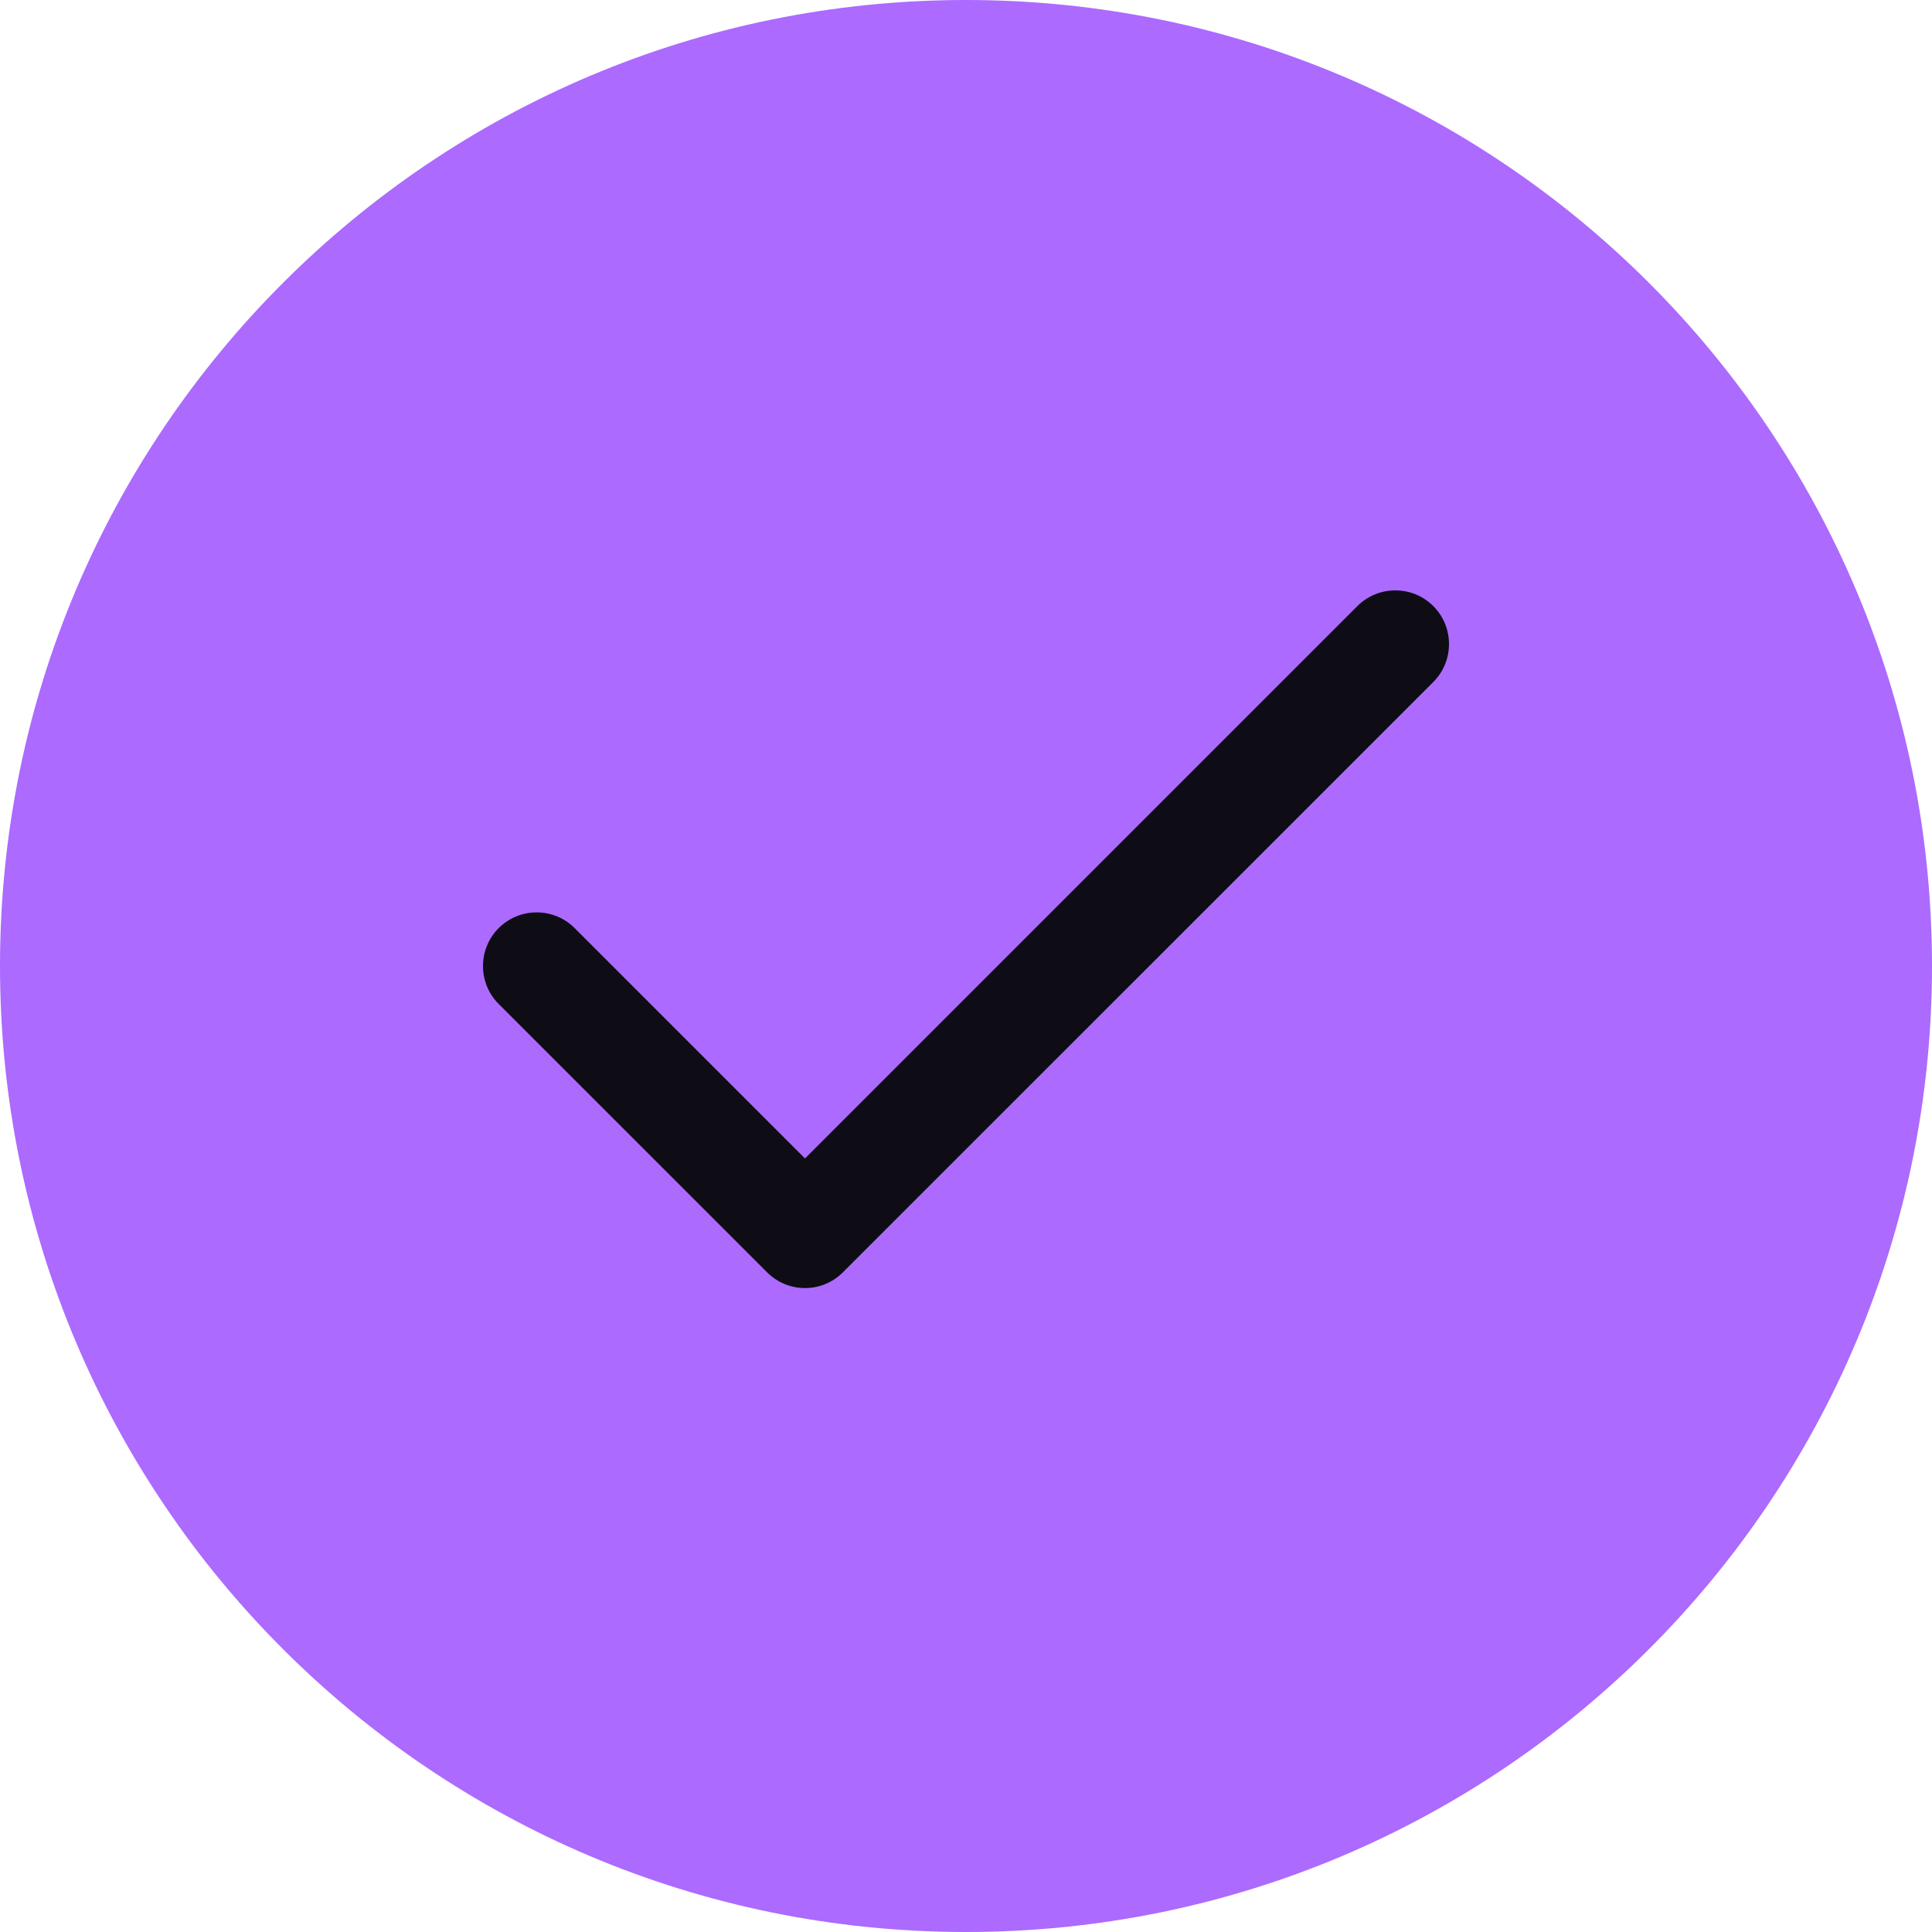
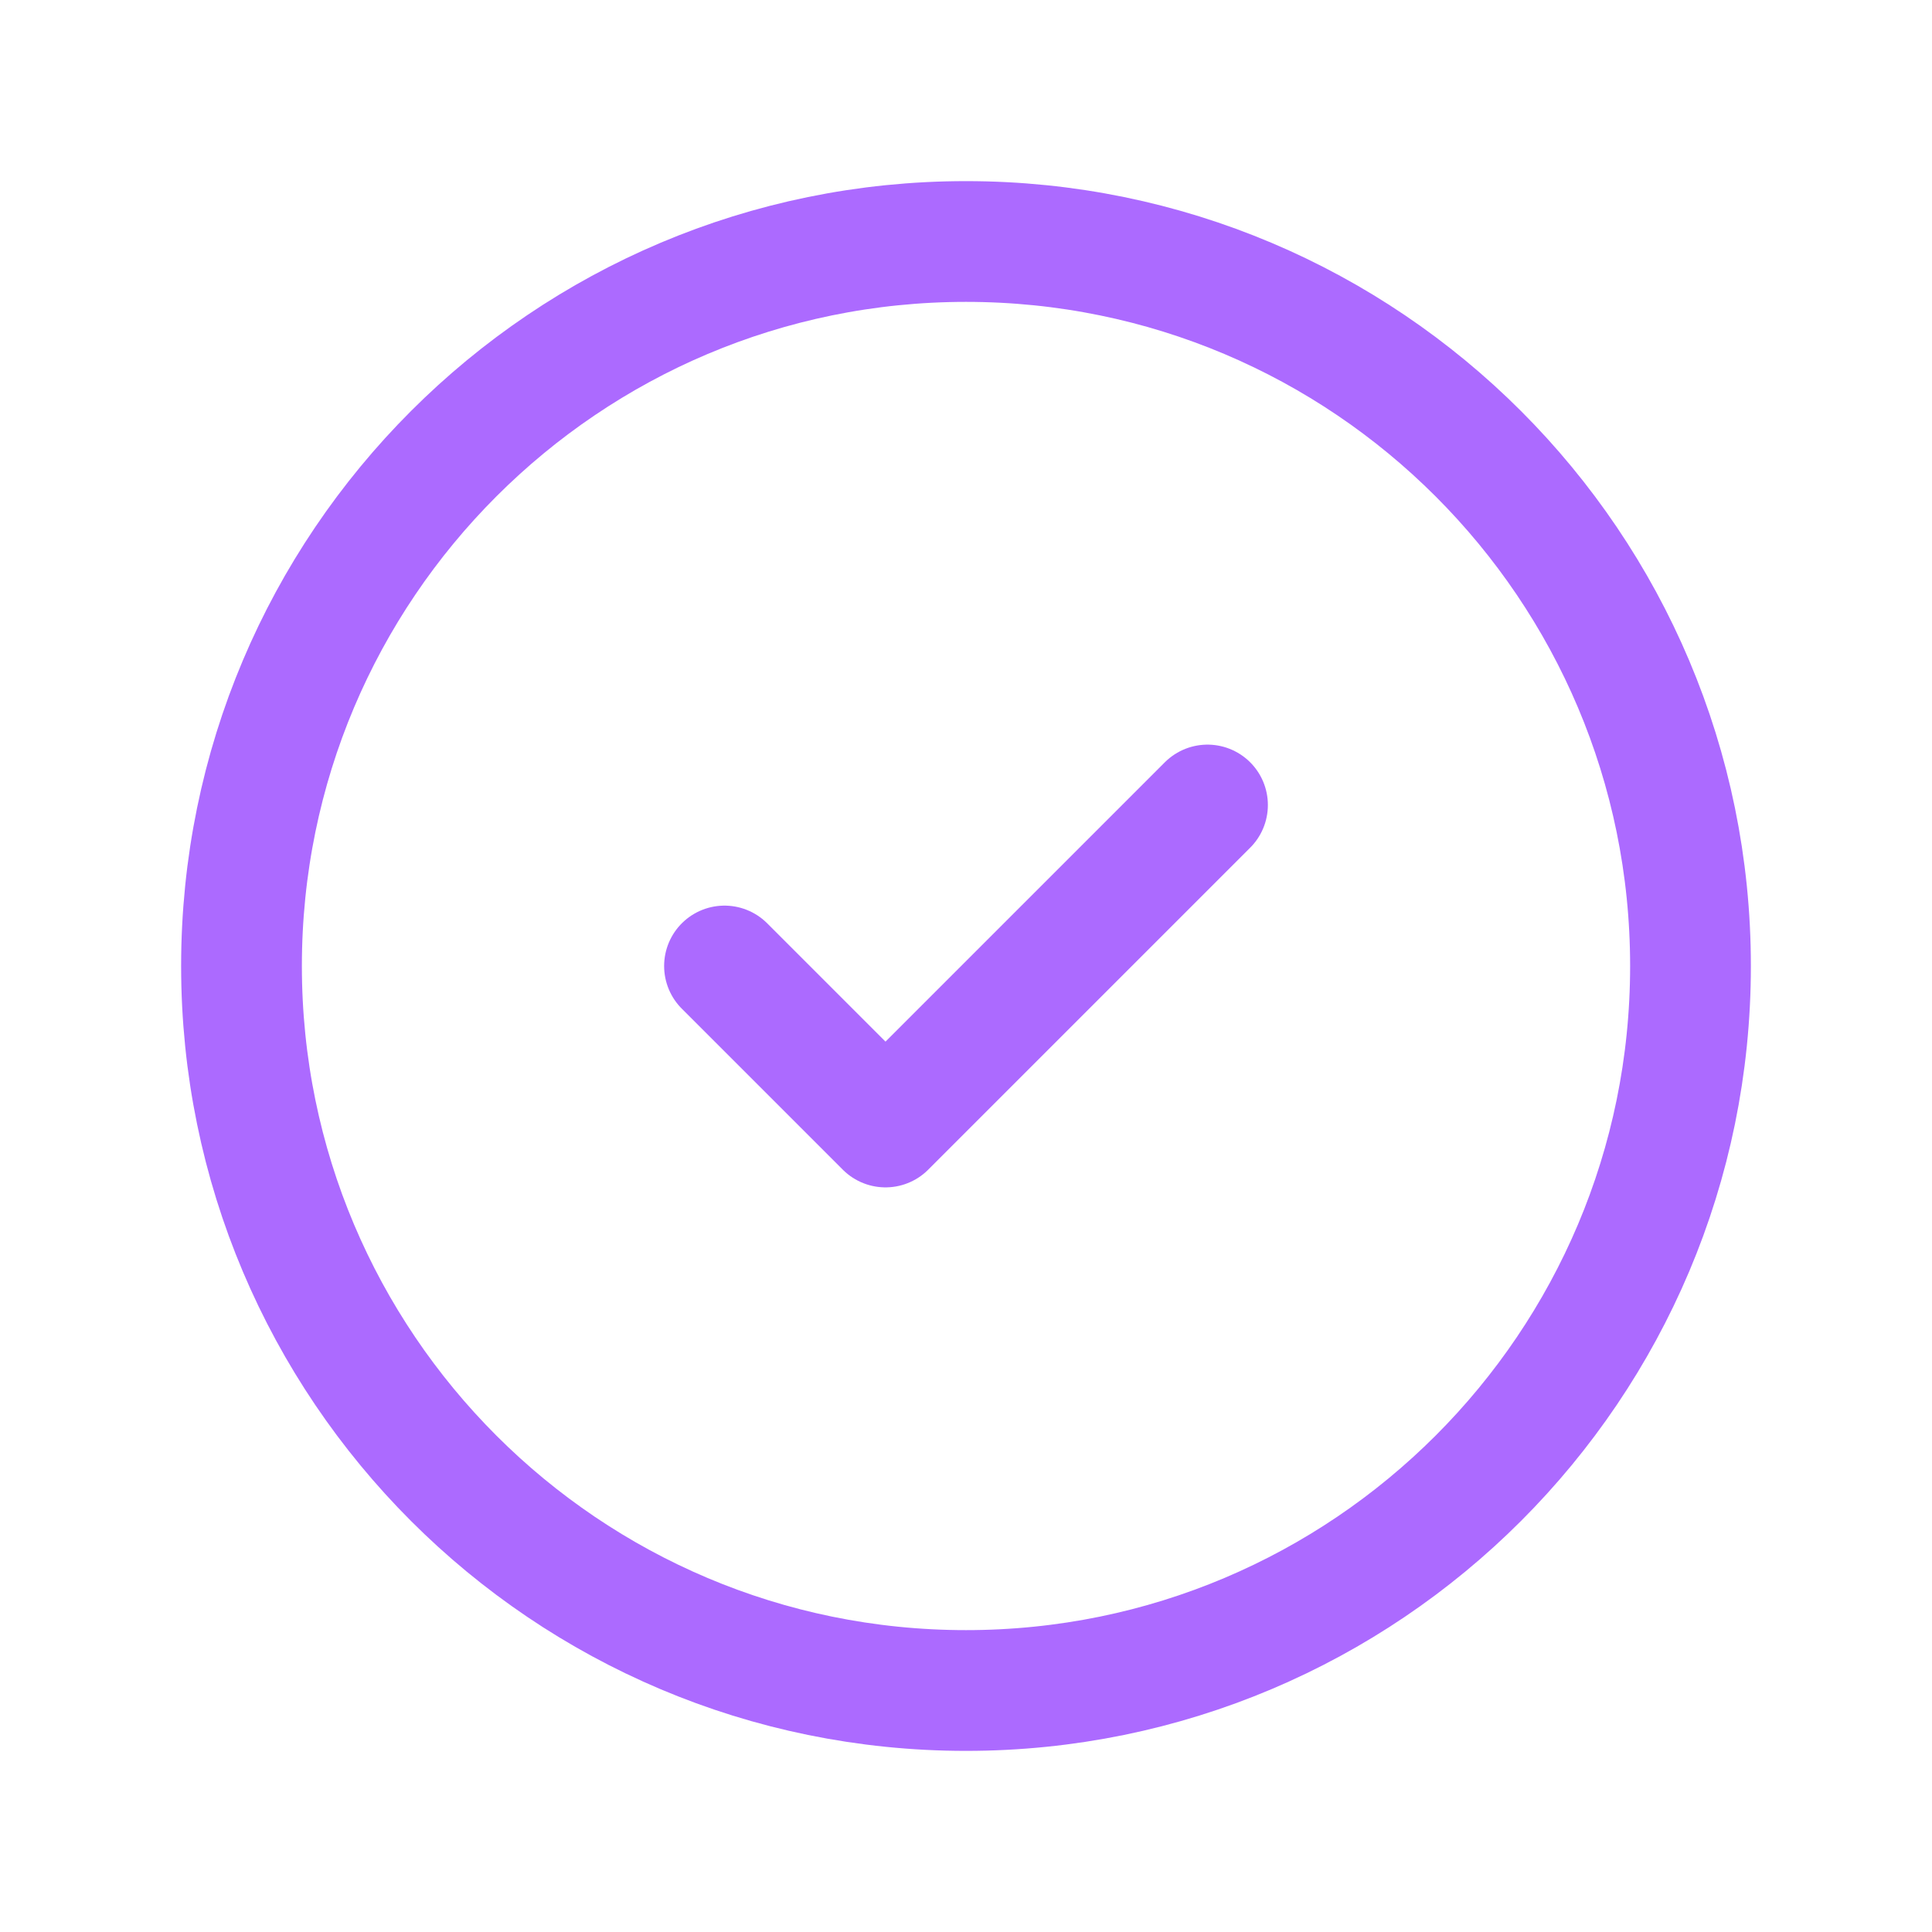
- <svg xmlns="http://www.w3.org/2000/svg" width="24" height="24" viewBox="0 0 24 24" fill="none">
-   <rect width="24" height="24" rx="12" fill="#AC6AFF" />
-   <path fill-rule="evenodd" clip-rule="evenodd" d="M17.805 7.529C18.065 7.79 18.065 8.212 17.805 8.472L10.471 15.805C10.211 16.066 9.789 16.066 9.529 15.805L6.195 12.472C5.935 12.212 5.935 11.79 6.195 11.529C6.456 11.269 6.878 11.269 7.138 11.529L10 14.391L16.862 7.529C17.122 7.269 17.544 7.269 17.805 7.529Z" fill="#0E0C15" />
+ <svg xmlns="http://www.w3.org/2000/svg" class="icon icon-tabler icon-tabler-circle-check" width="44" height="44" viewBox="0 0 24 24" stroke-width="1.5" stroke="#AC6AFF" fill="none" stroke-linecap="round" stroke-linejoin="round">
+   <path stroke="none" d="M0 0h24v24H0z" fill="none" />
+   <path d="M12 12m-9 0a9 9 0 1 0 18 0a9 9 0 1 0 -18 0" />
+   <path d="M9 12l2 2l4 -4" />
</svg>
